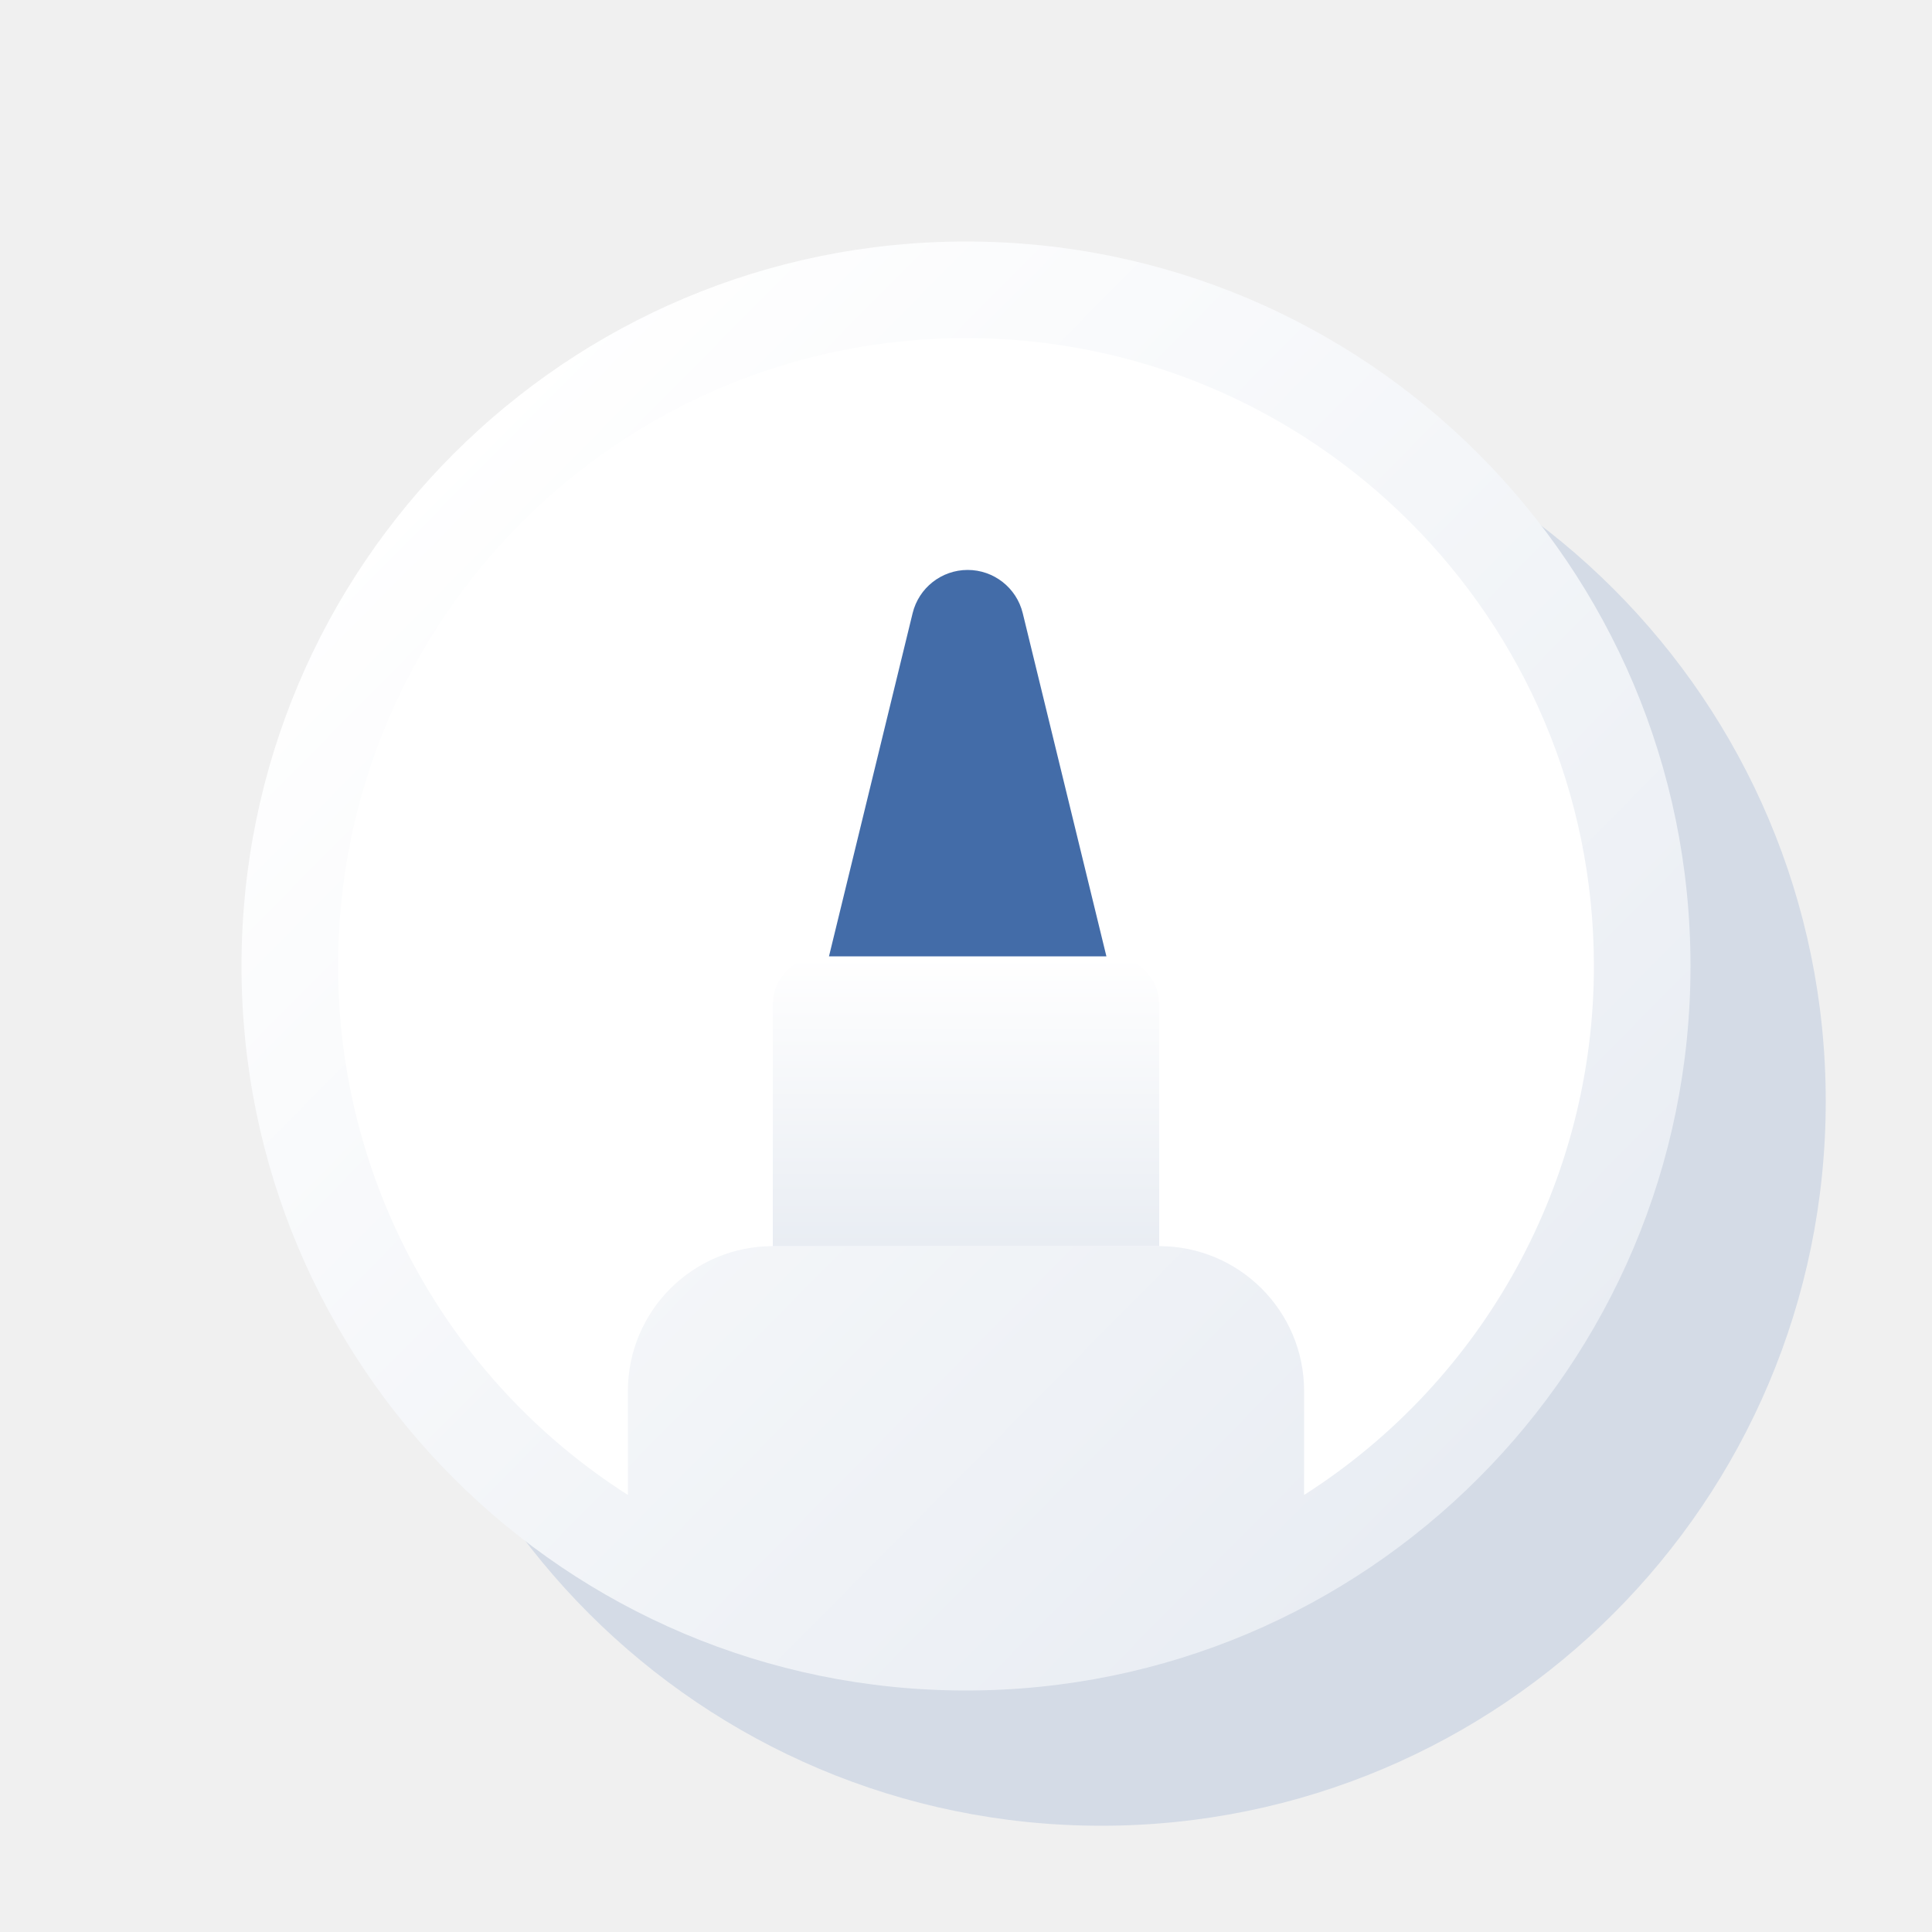
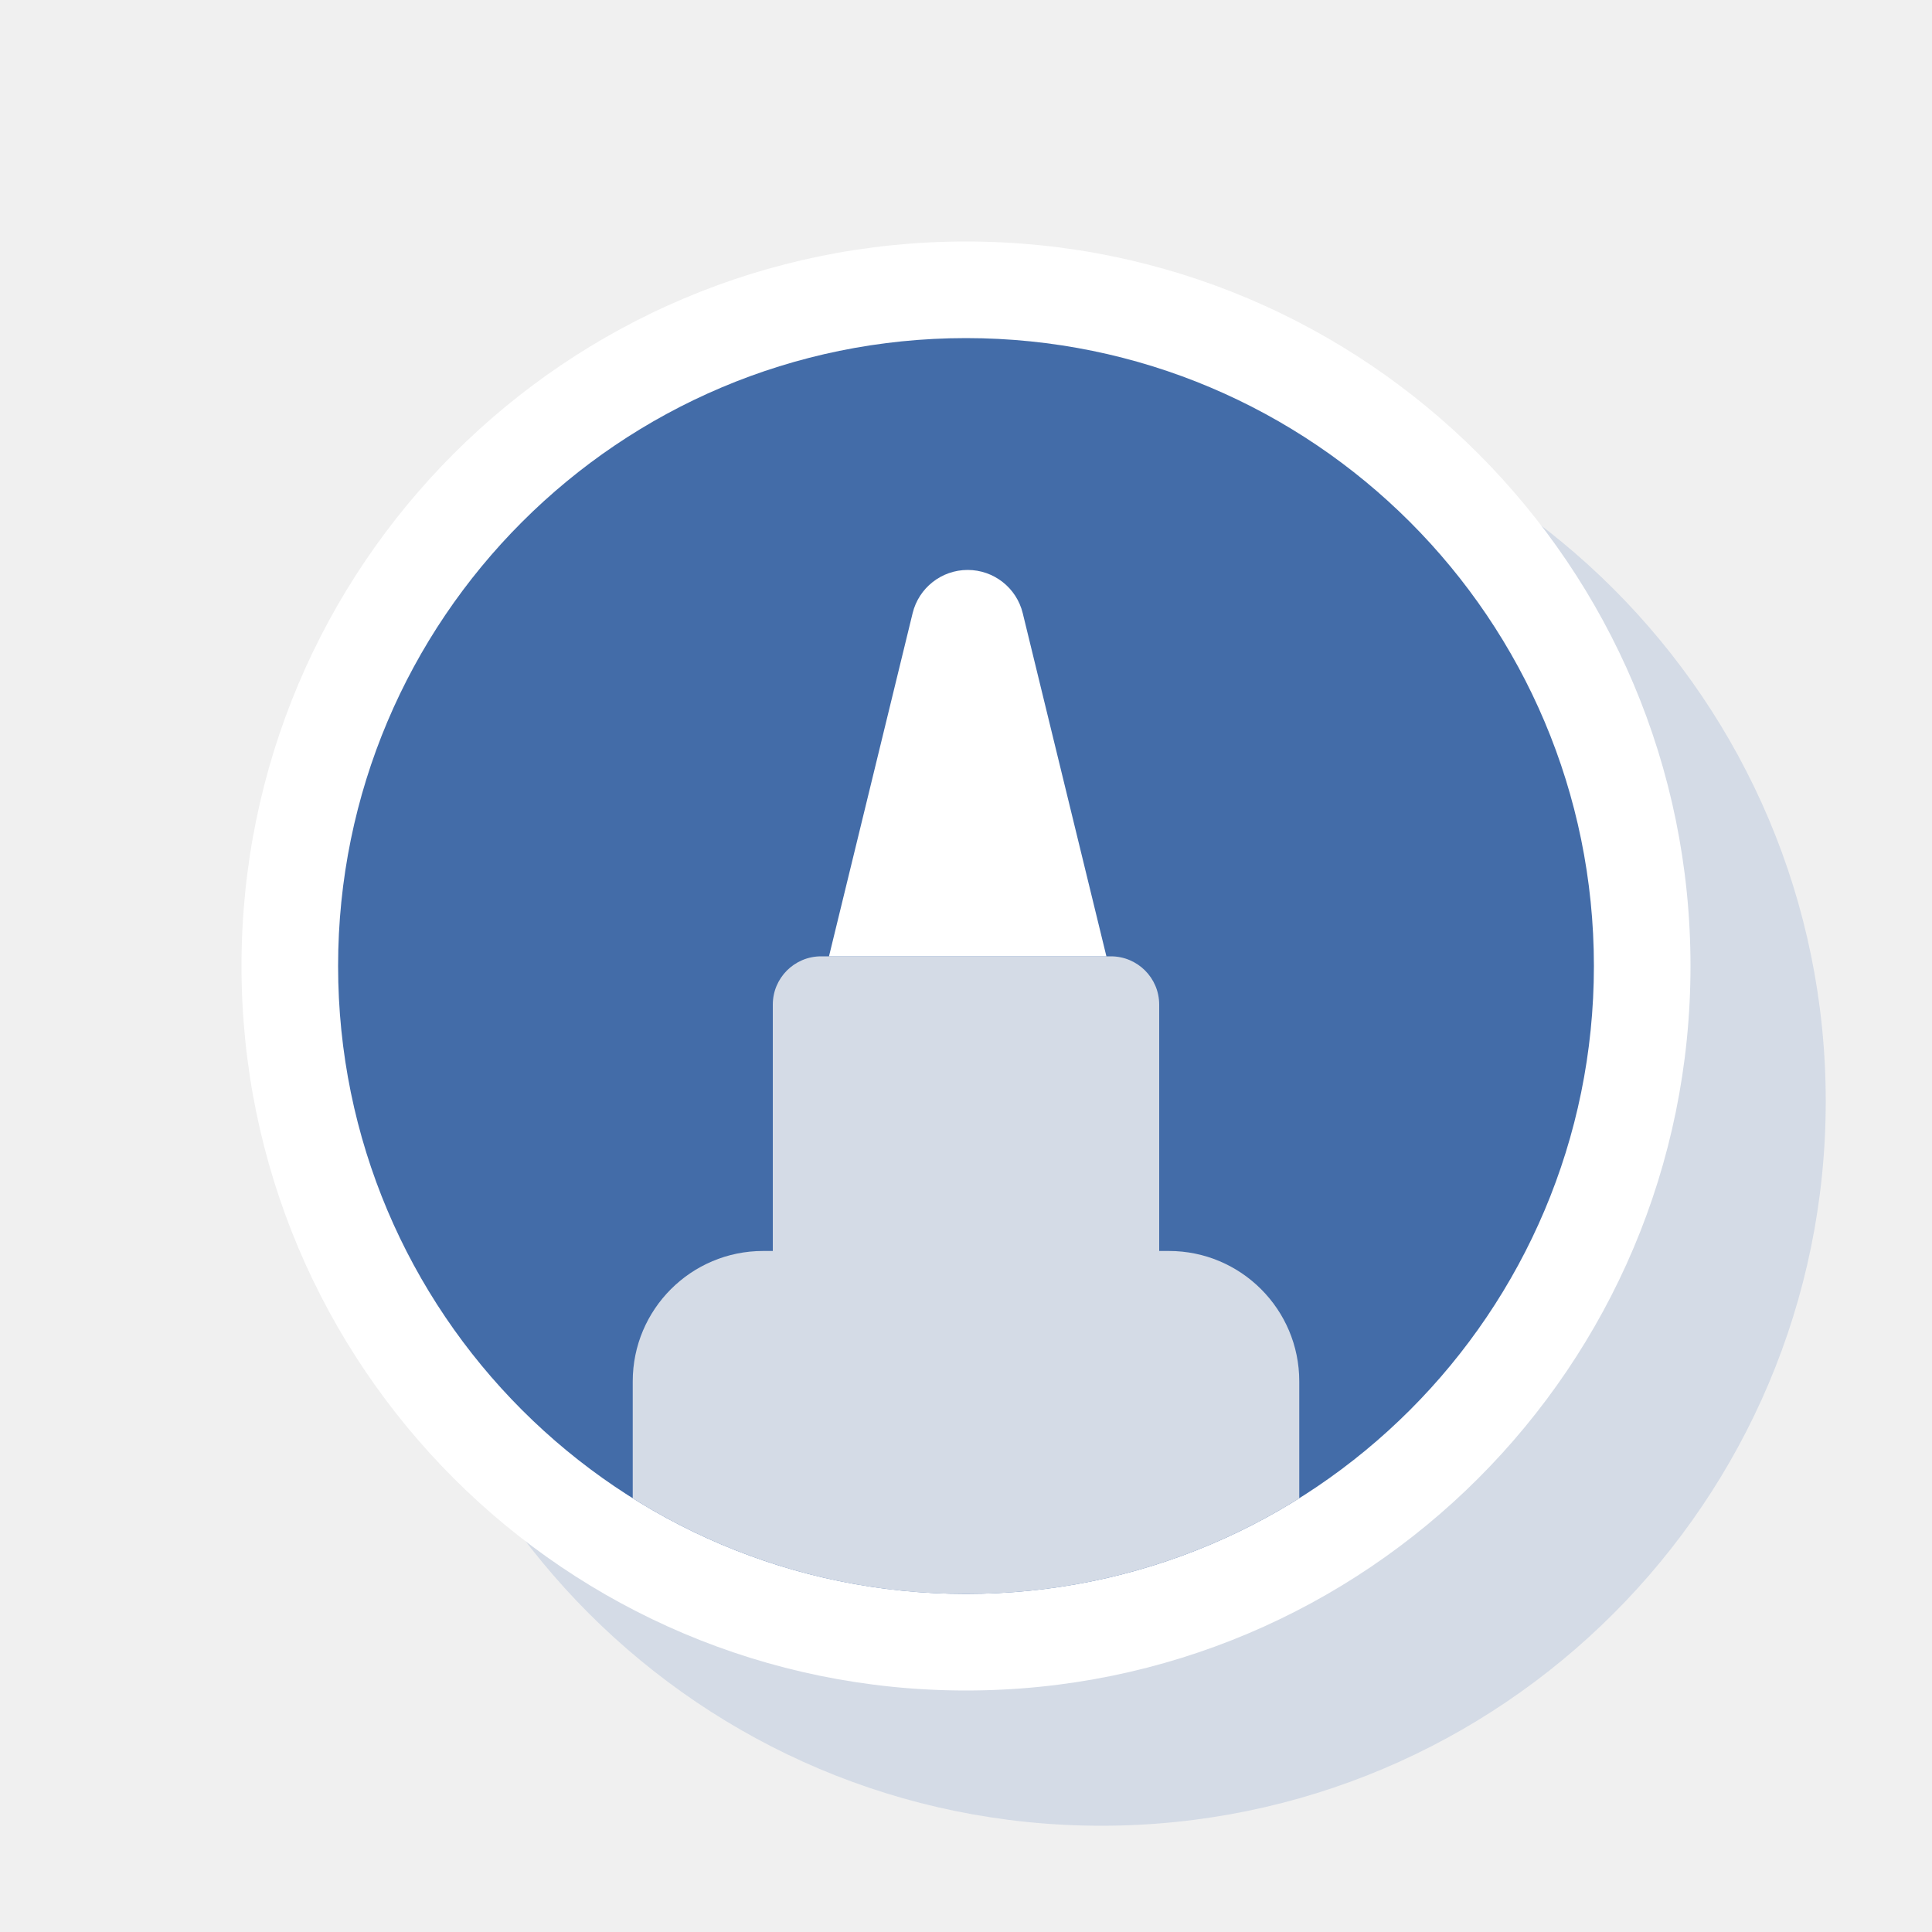
- <svg xmlns="http://www.w3.org/2000/svg" xmlns:xlink="http://www.w3.org/1999/xlink" width="200" height="200" viewBox="0 0 200 200">
+ <svg xmlns="http://www.w3.org/2000/svg" width="200" height="200" viewBox="0 0 200 200">
  <defs>
-     <linearGradient id="linear-gradient" x1="0.853" y1="0.849" x2="0.139" y2="0.142" gradientUnits="objectBoundingBox">
-       <stop offset="0" stop-color="#e9edf3" />
-       <stop offset="1" stop-color="#fff" />
-     </linearGradient>
-     <linearGradient id="linear-gradient-2" x1="0.5" y1="1" x2="0.5" y2="0" xlink:href="#linear-gradient" />
    <clipPath id="clip-austral-icon-design">
      <rect width="200" height="200" />
    </clipPath>
  </defs>
  <g id="austral-icon-design" clip-path="url(#clip-austral-icon-design)">
    <g id="Groupe_58" data-name="Groupe 58">
      <rect id="BG" width="200" height="200" fill="none" />
      <rect id="Shadow" width="150" height="150" rx="75" transform="translate(39 39)" fill="#d4dbe6" />
      <g id="Icon" transform="translate(-12.5 -33)">
-         <g id="Groupe_1" data-name="Groupe 1" transform="translate(37.5 58)">
-           <rect id="Rectangle_1" data-name="Rectangle 1" width="150" height="150" rx="75" fill="url(#linear-gradient)" />
-           <path id="Tracé_61" data-name="Tracé 61" d="M634.386-27.054a65,65,0,0,0-65-65,65,65,0,0,0-65,65,64.934,64.934,0,0,0,30,54.76V16.946a15,15,0,0,1,15-15h40a15,15,0,0,1,15,15v10.76A64.932,64.932,0,0,0,634.386-27.054Z" transform="translate(-494.386 102.054)" fill="#fff" />
-         </g>
-         <path id="Tracé_58" data-name="Tracé 58" d="M573-52h30a5,5,0,0,1,5,5v25H568V-47A5,5,0,0,1,573-52Z" transform="translate(-475.5 184)" fill="url(#linear-gradient-2)" />
-         <path id="Tracé_59" data-name="Tracé 59" d="M602.535-52H573.816l8.658-35.522a5.869,5.869,0,0,1,5.7-4.478h0a5.869,5.869,0,0,1,5.7,4.478Z" transform="translate(-475.5 184)" fill="#436ca8" />
+         <rect id="Rectangle_1" data-name="Rectangle 1" width="150" height="150" rx="75" transform="translate(37.5 58)" fill="#fff" />
+         <rect id="Rectangle_59" data-name="Rectangle 59" width="130" height="130" rx="65" transform="translate(47.5 68)" fill="#436ca8" />
+         <path id="Union_7" data-name="Union 7" d="M-707.5-370.9V-383A13.5,13.5,0,0,1-694-396.5h1V-422a5,5,0,0,1,5-5h30a5,5,0,0,1,5,5v25.5h1A13.5,13.5,0,0,1-638.5-383v12.1A64.694,64.694,0,0,1-673-361,64.683,64.683,0,0,1-707.5-370.9Z" transform="translate(785.5 559)" fill="#d4dbe6" />
+         <path id="Tracé_59" data-name="Tracé 59" d="M602.535-52H573.816l8.658-35.522a5.869,5.869,0,0,1,5.7-4.478h0a5.869,5.869,0,0,1,5.7,4.478Z" transform="translate(-475.5 184)" fill="#fff" />
      </g>
    </g>
  </g>
</svg>
